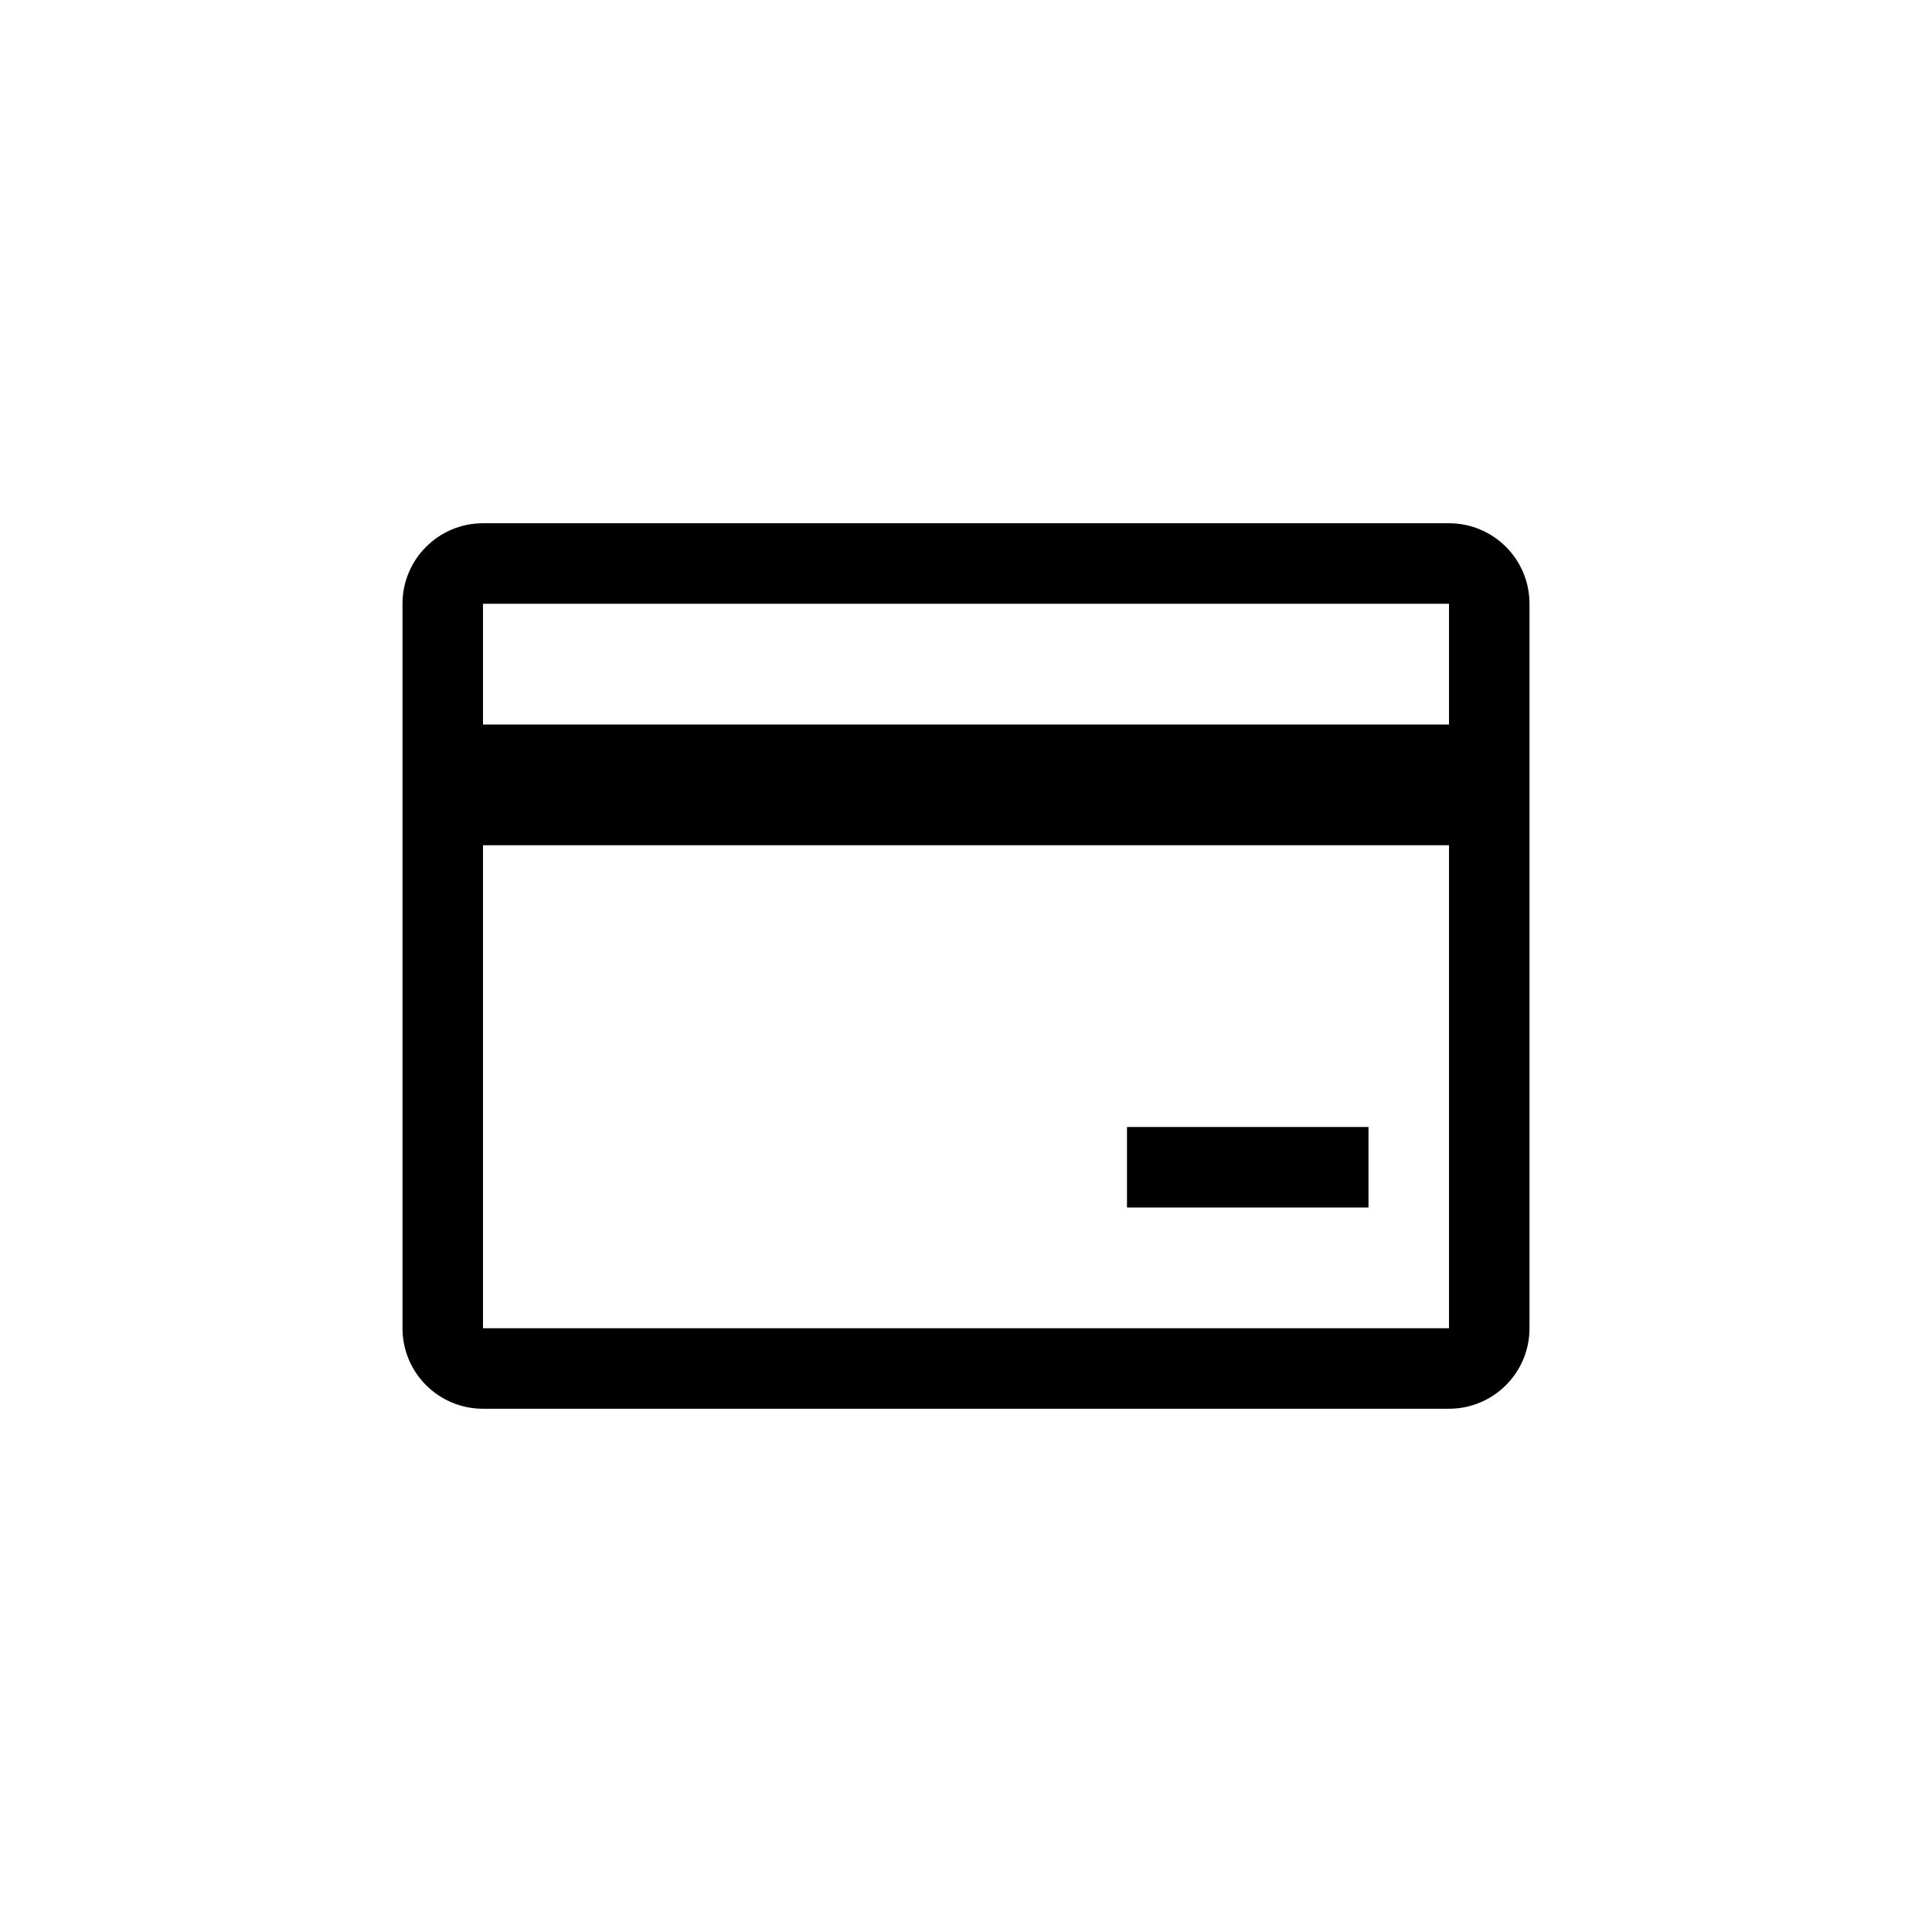
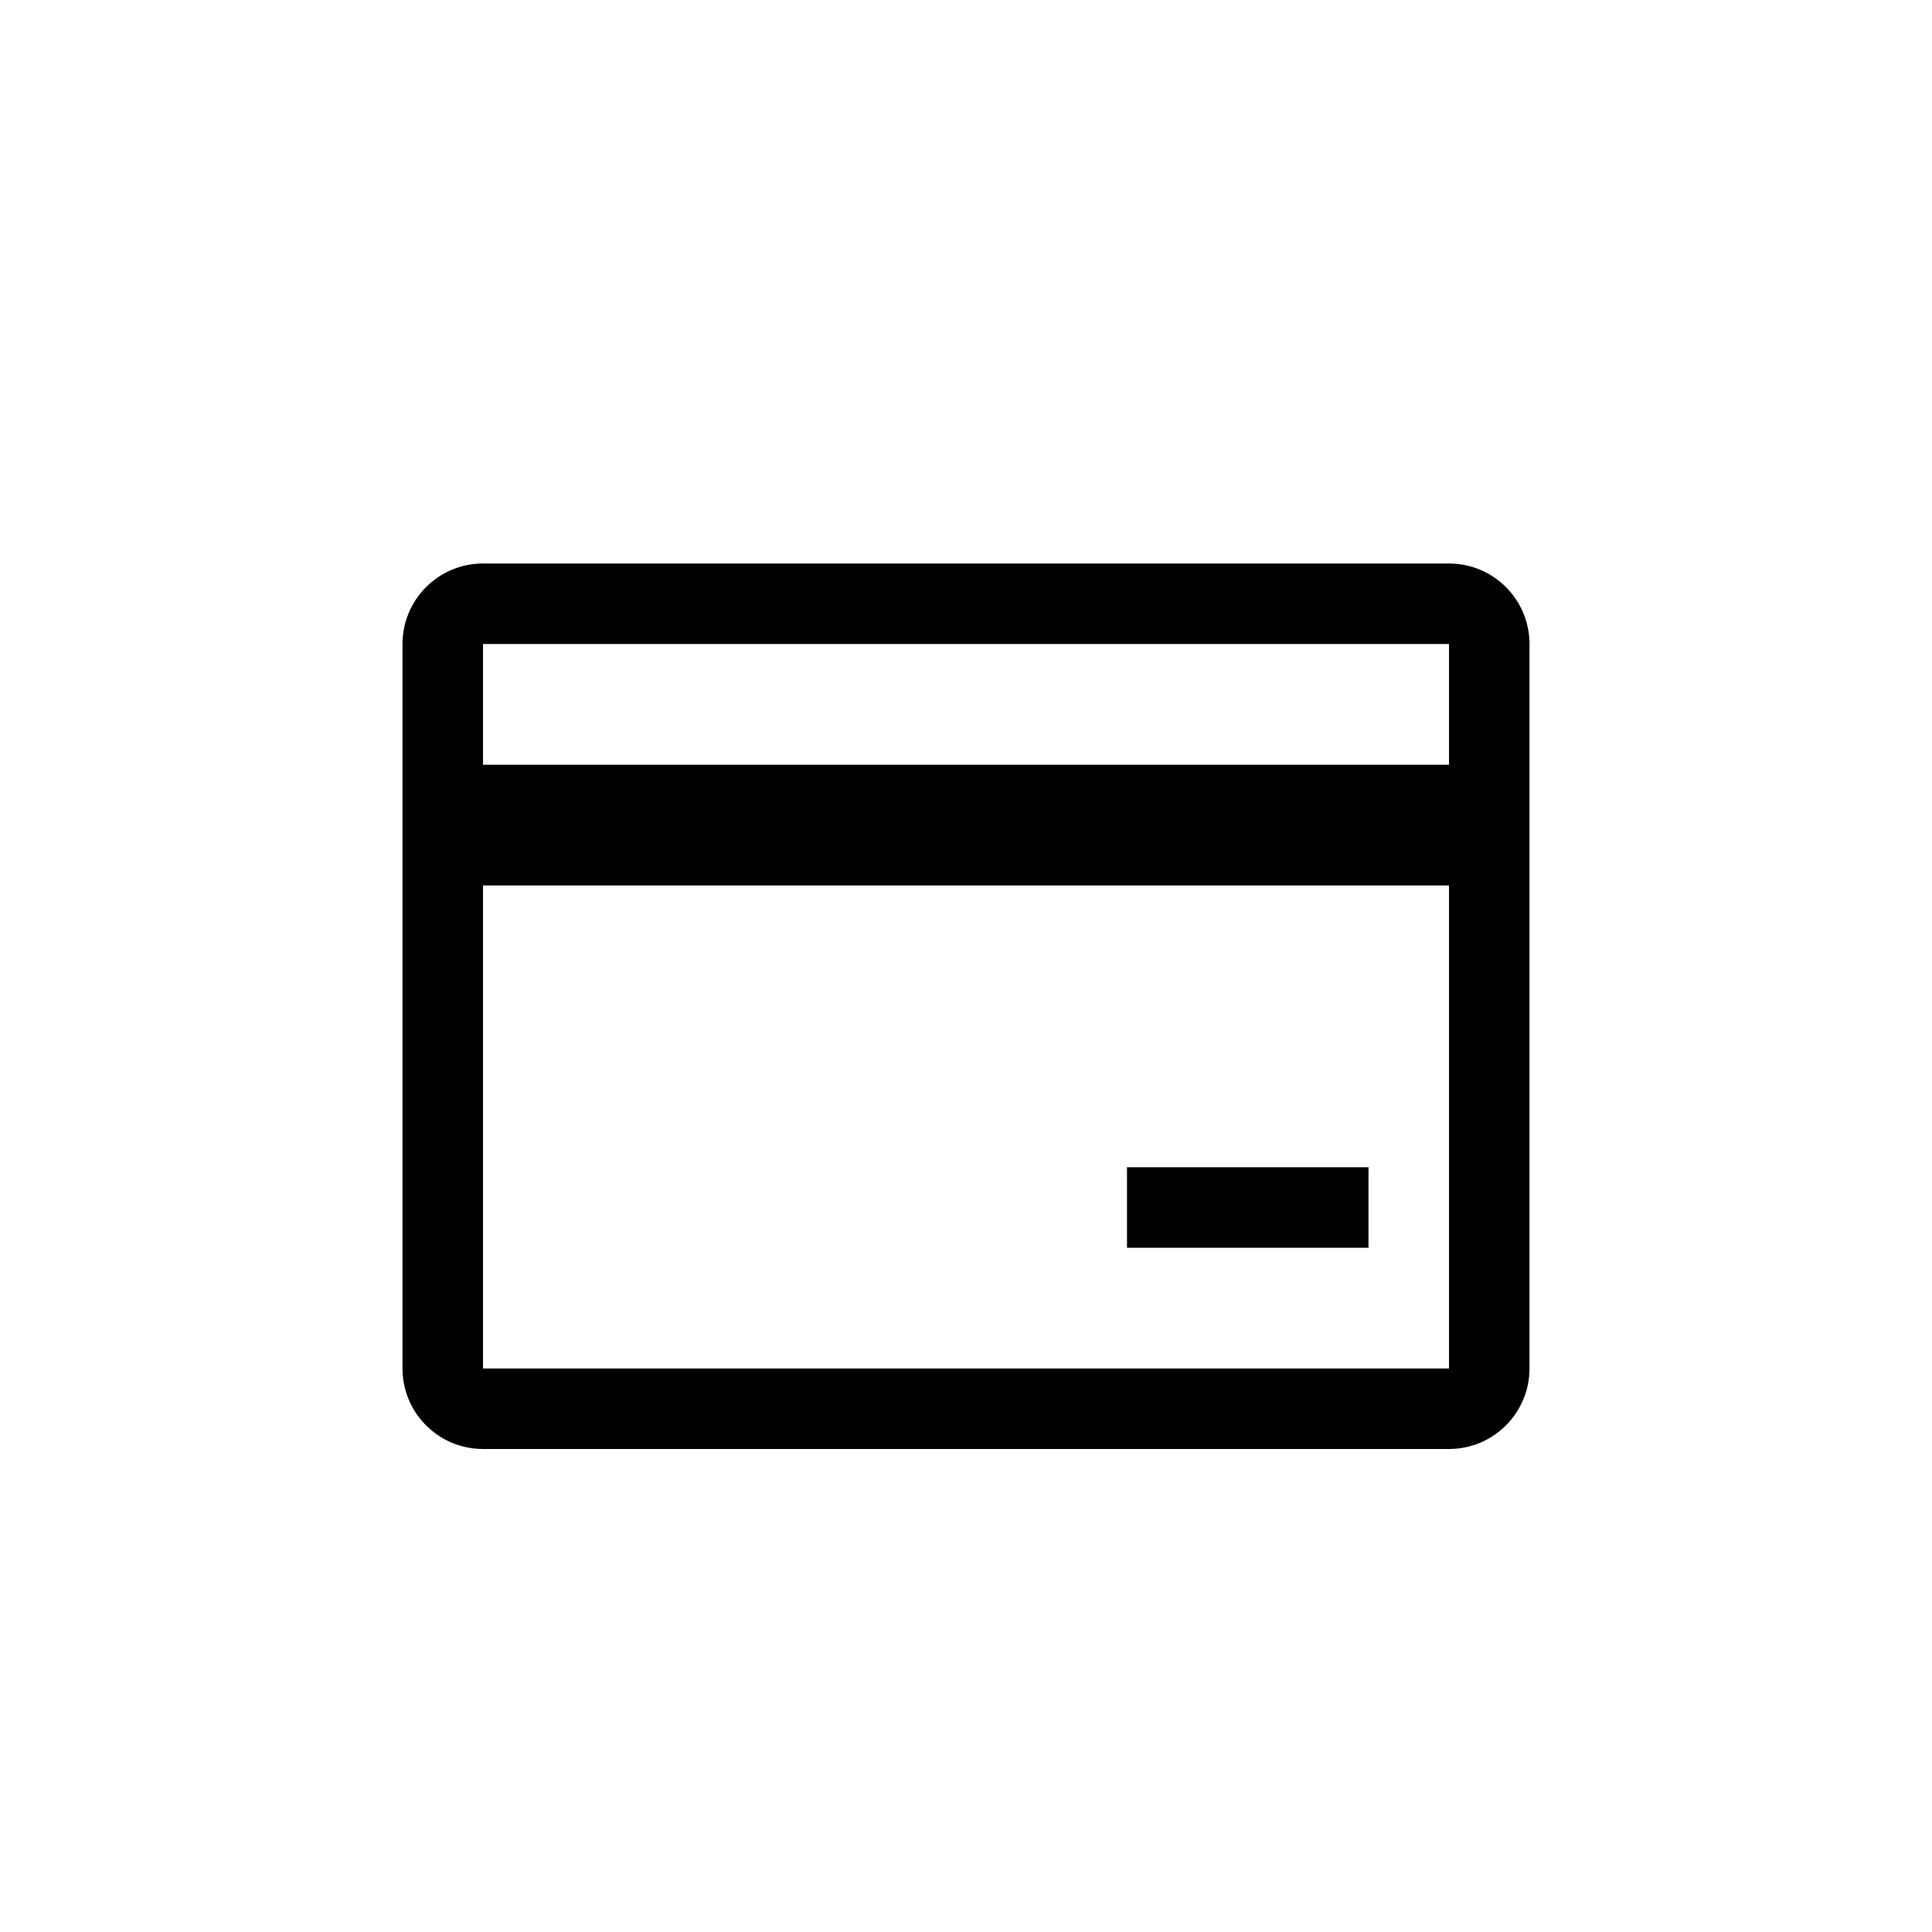
- <svg xmlns="http://www.w3.org/2000/svg" id="target" viewBox="0 0 24 24">
-   <path d="M18,6.5H6a1,1,0,0,0-1,1v9a1,1,0,0,0,1,1H18a1,1,0,0,0,1-1v-9A1,1,0,0,0,18,6.5Zm0,10H6v-6H18ZM18,9H6V7.5H18Z" />
-   <rect x="14" y="14" width="3" height="1" />
+ <svg xmlns="http://www.w3.org/2000/svg" width="24px" height="24px" viewBox="0 0 24 24" version="1.1">
+   <defs />
+   <g id="Page-1" stroke="none" stroke-width="1" fill="none" fill-rule="evenodd">
+     <g id="Credit-Card">
+       <rect id="24x24" x="0" y="0" width="24" height="24" />
+       <path d="M18,7 L6,7 C5.448,7 5,7.448 5,8 L5,17 C5,17.552 5.448,18 6,18 L18,18 C18.552,18 19,17.552 19,17 L19,8 C19,7.448 18.552,7 18,7 Z M18,17 L6,17 L6,11 L18,11 L18,17 Z M18,9.5 L6,9.5 L6,8 L18,8 L18,9.5 Z M14,14.5 L17,14.5 L17,15.5 L14,15.5 L14,14.5 Z" id="Shape" fill="#000000" fill-rule="nonzero" />
+     </g>
+   </g>
</svg>
